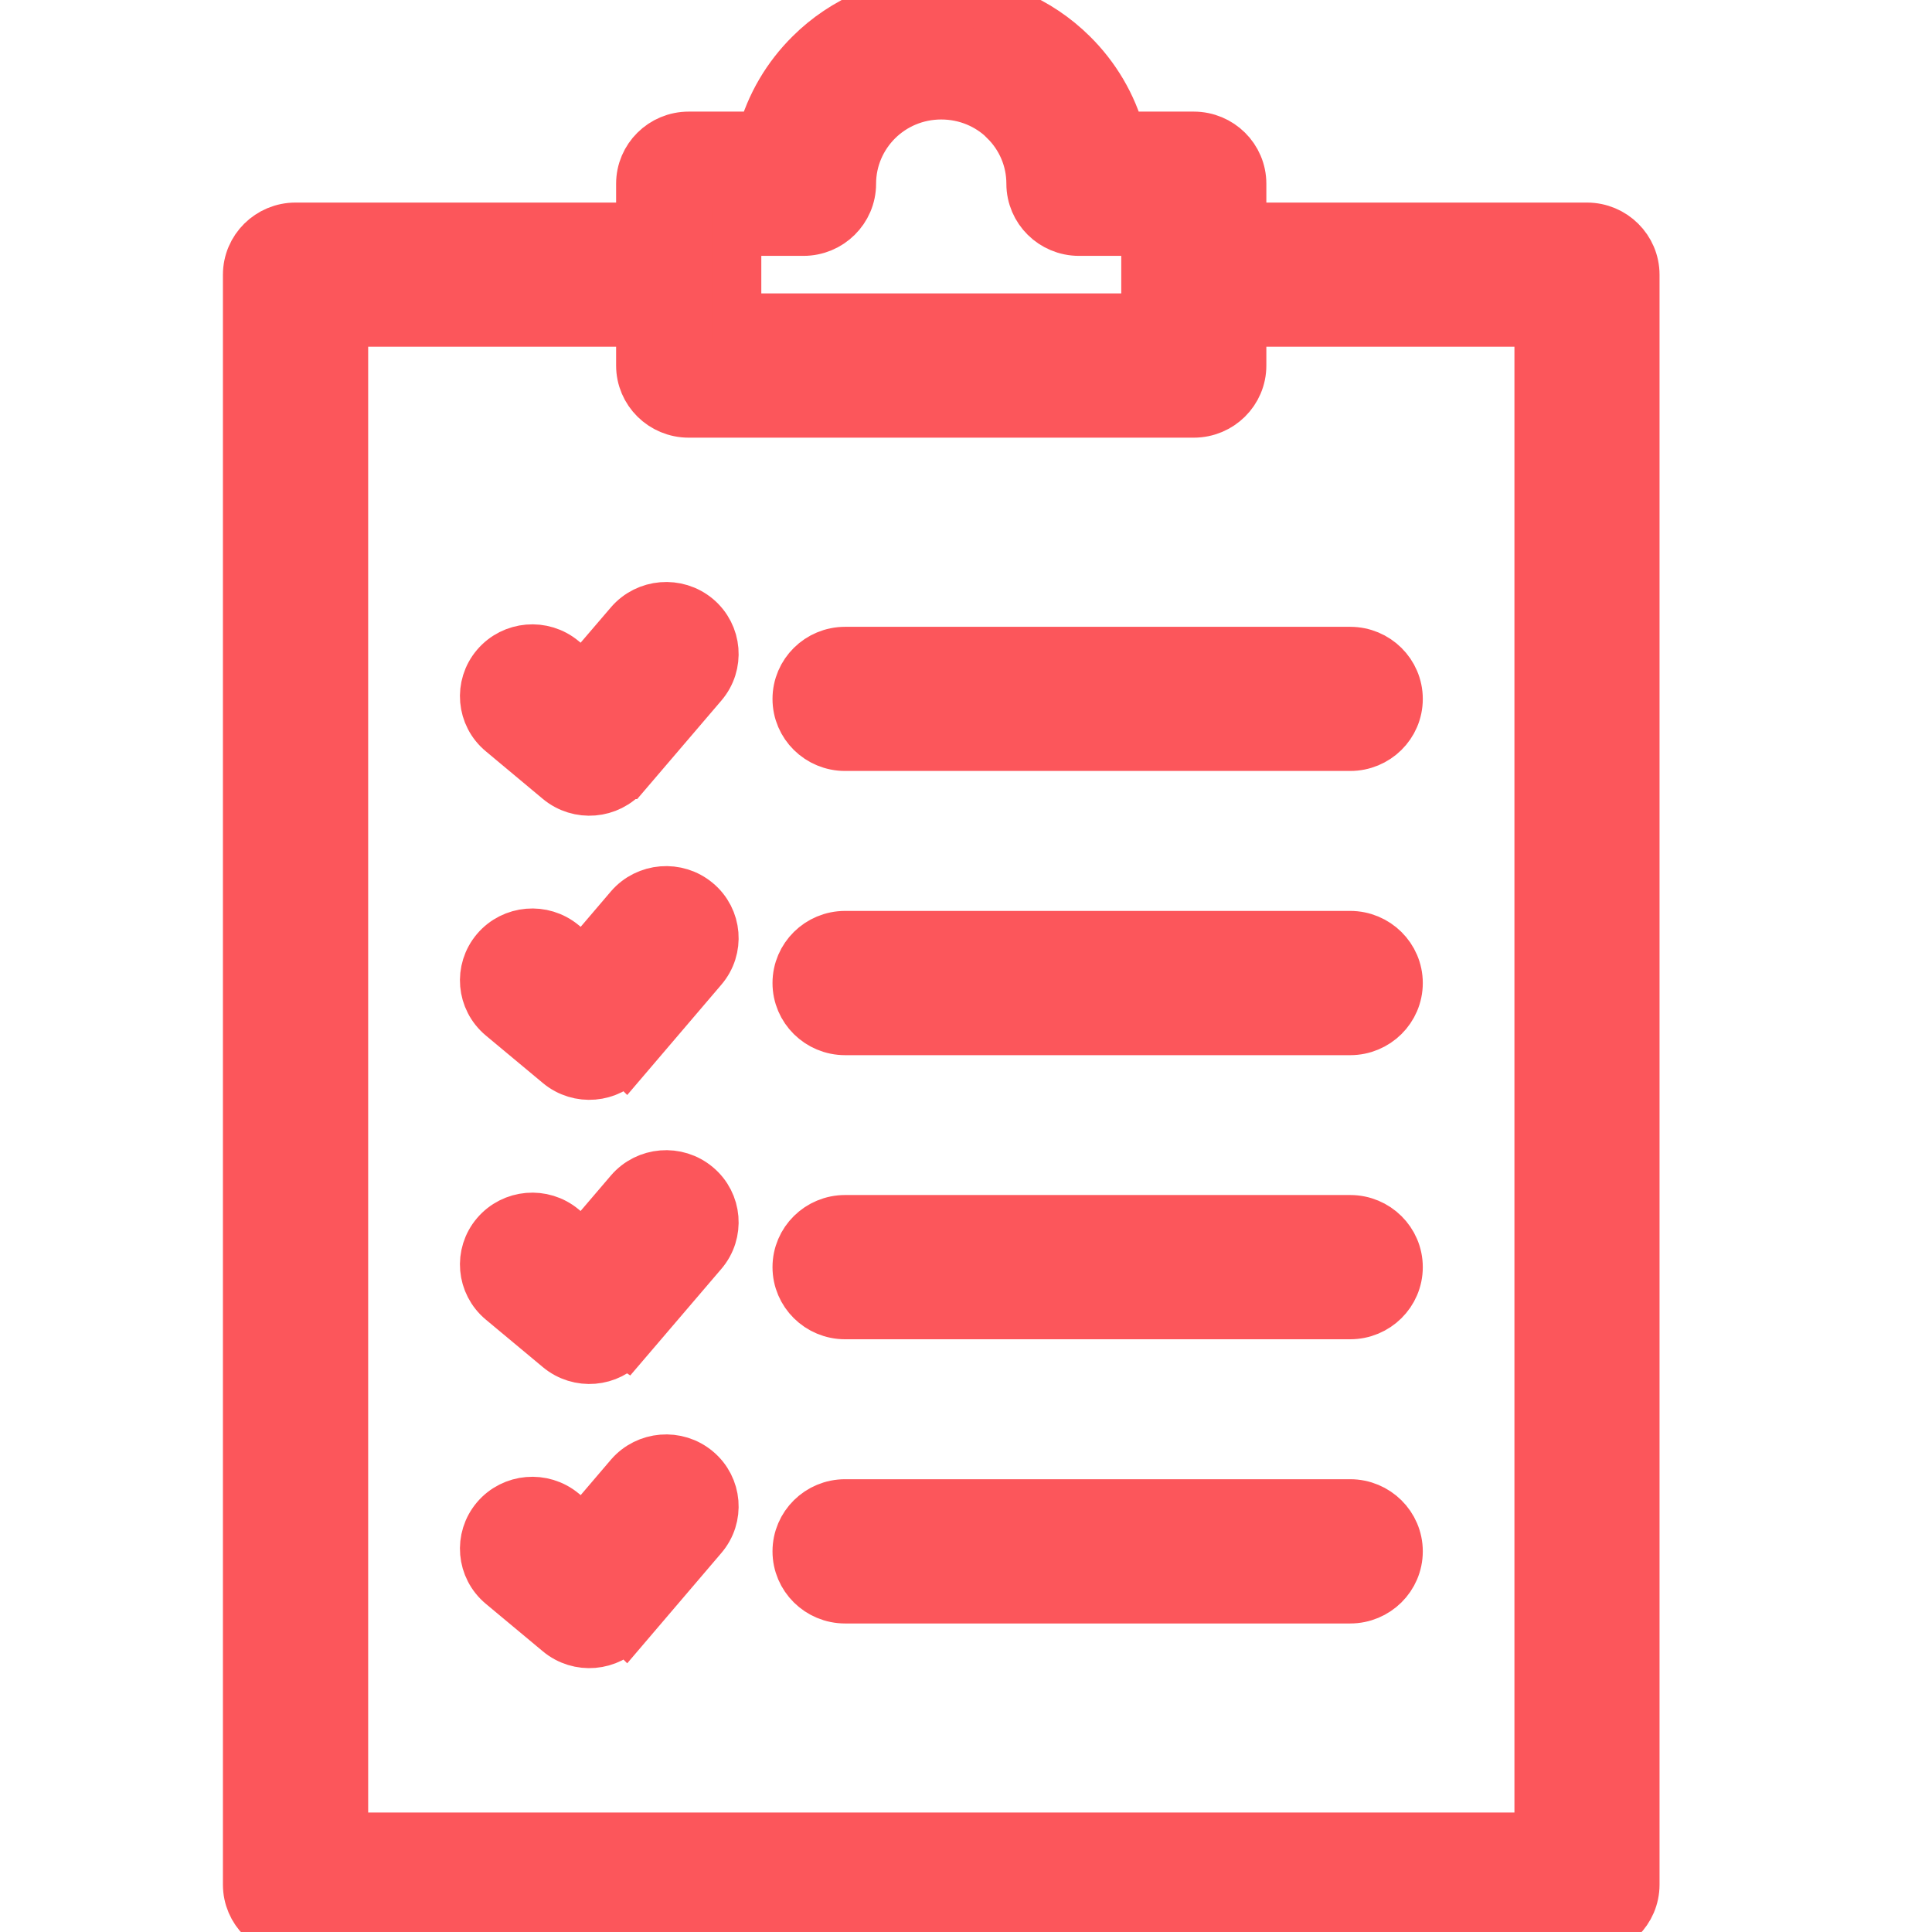
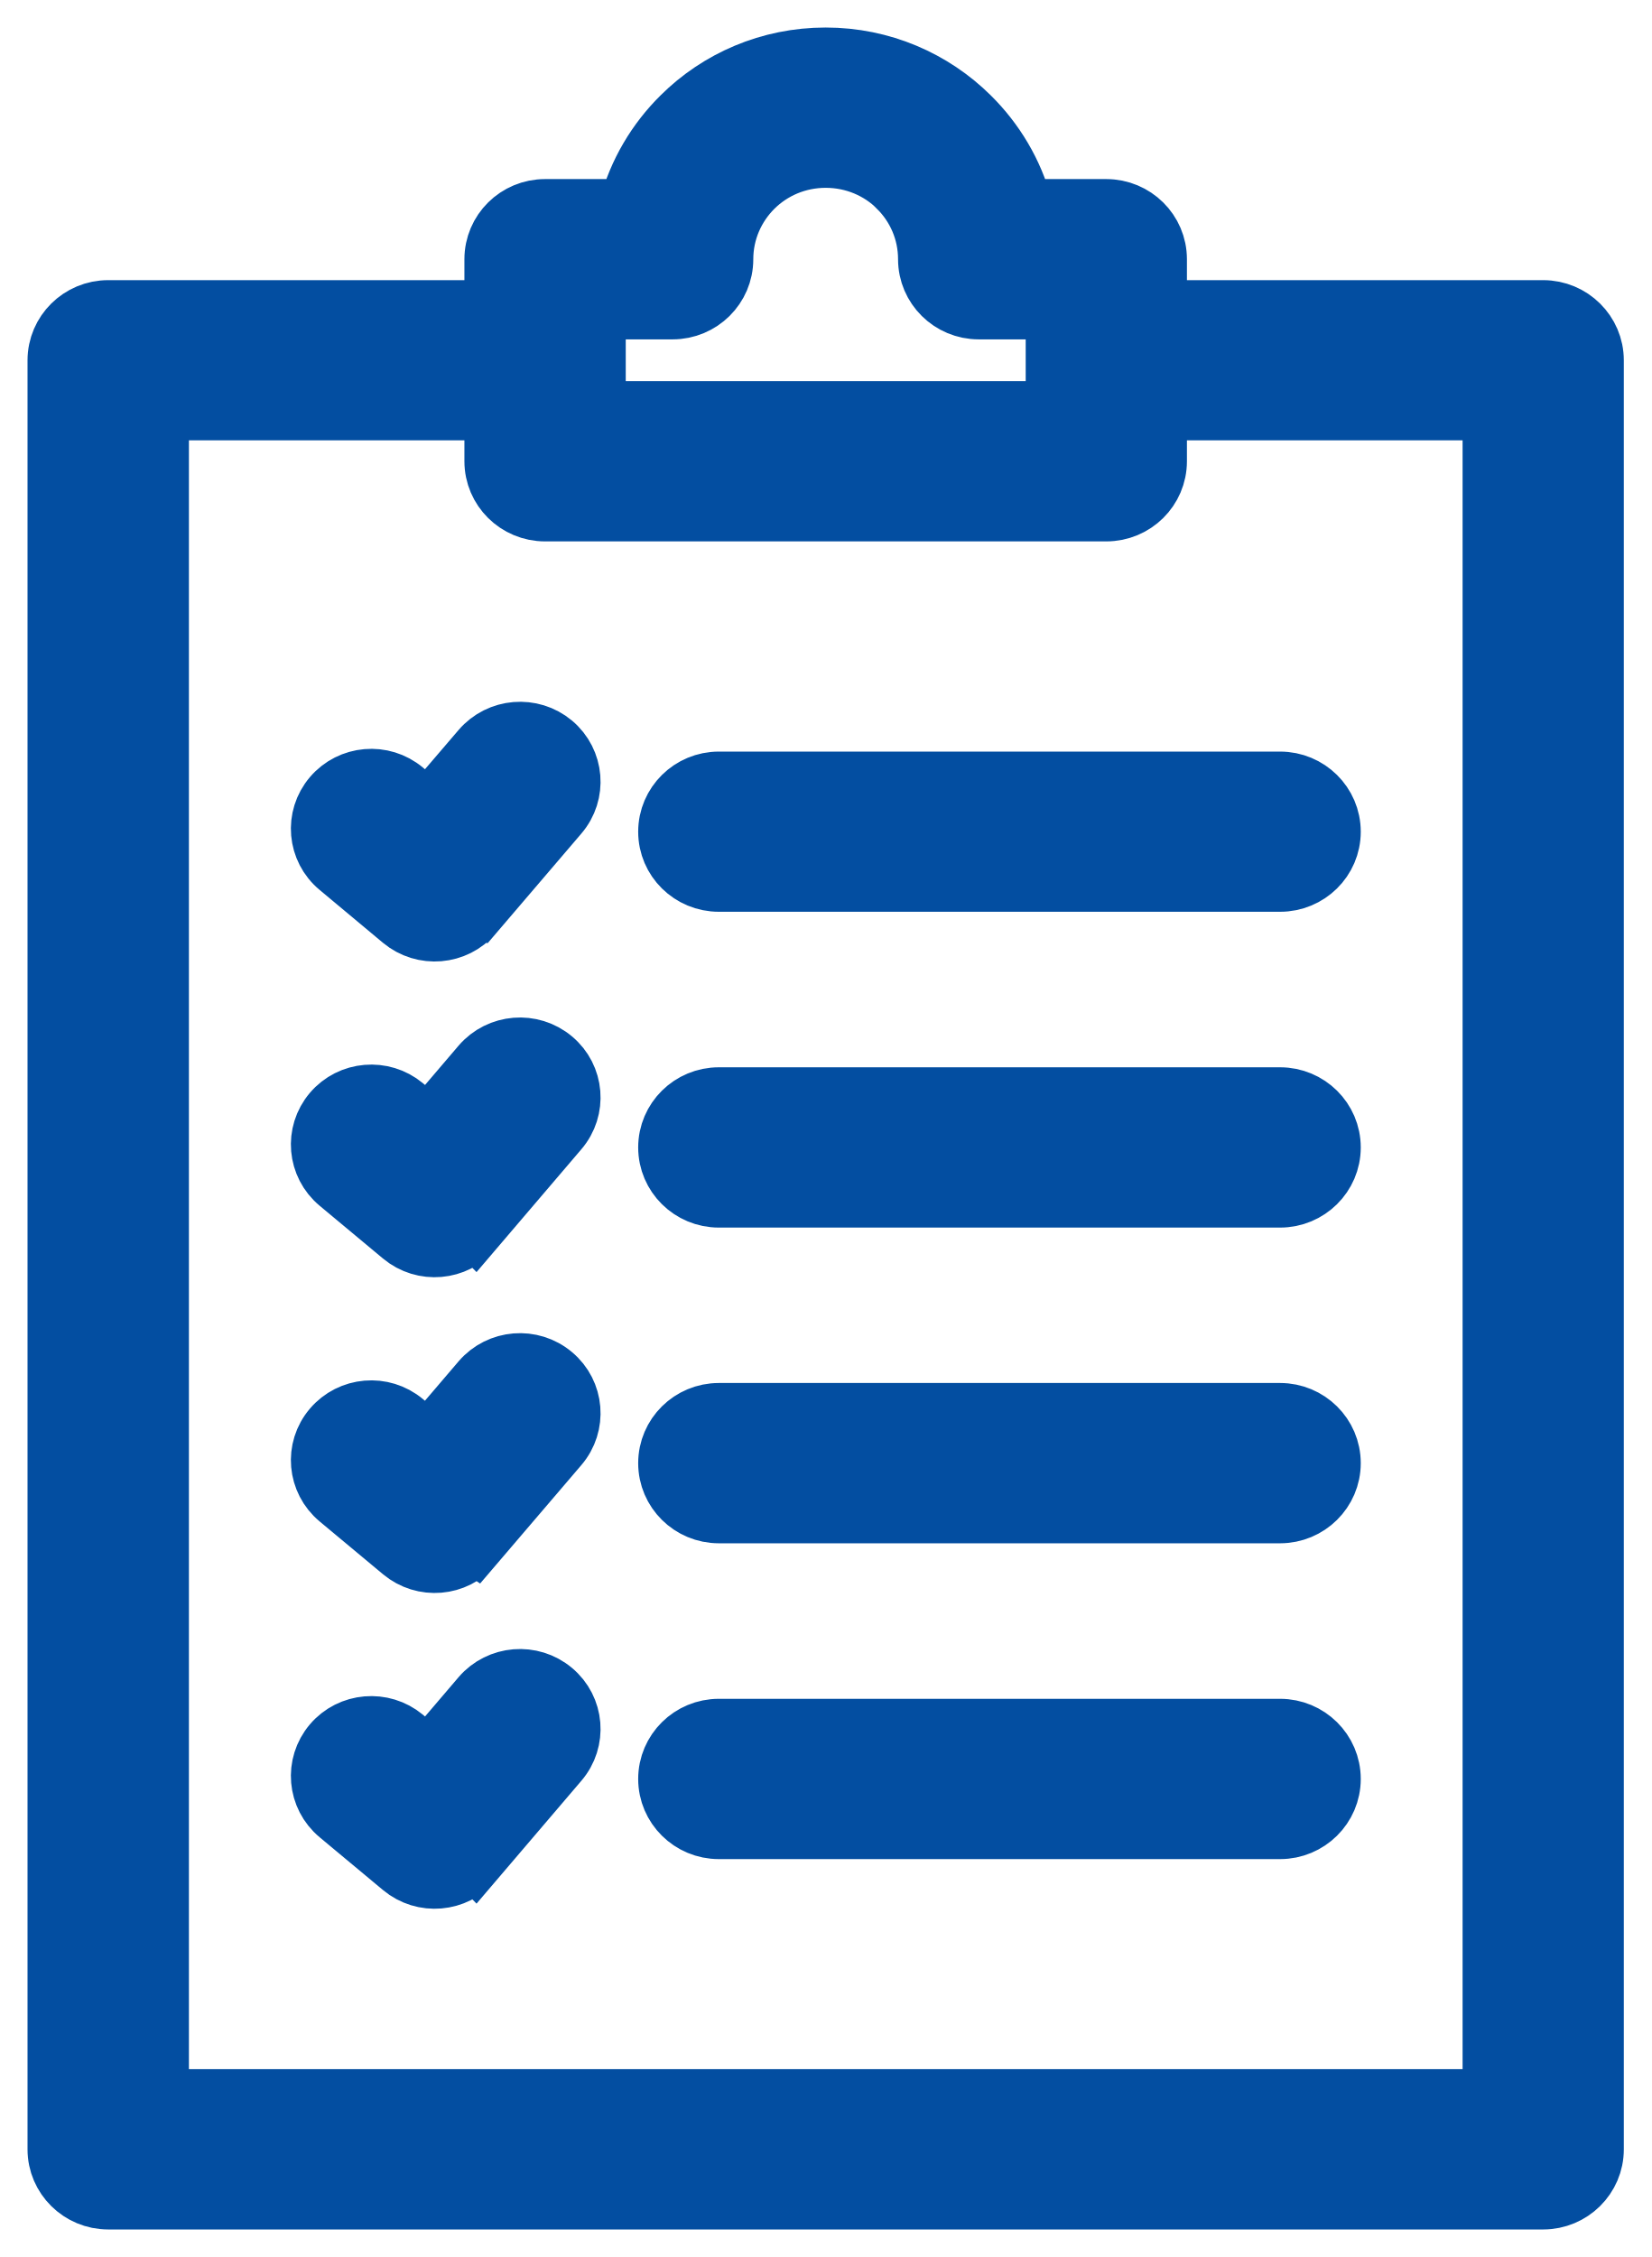
- <svg xmlns="http://www.w3.org/2000/svg" width="39px" height="39px" viewBox="0 0 39 39" version="1.1">
-   <g id="icons-lead-3" stroke="none" stroke-width="1" fill="none" fill-rule="evenodd">
-     <g id="noun_report_1519095" transform="translate(5, 0)" fill="#FC565B" fill-rule="nonzero" stroke="#FC565B">
+ <svg xmlns="http://www.w3.org/2000/svg" width="30px" height="41px" viewBox="0 0 30 41" version="1.1">
+   <g id="Symbols" stroke="none" stroke-width="1" fill="none" fill-rule="evenodd">
+     <g id="icons-lead-3" transform="translate(1, 1)" fill="#034EA1" fill-rule="nonzero" stroke="#034EA1">
      <path d="M8.903,2.753 L10.381,2.753 C10.553,2.112 10.893,1.542 11.352,1.088 C12.028,0.415 12.965,0 14,0 C15.032,0 15.969,0.415 16.648,1.088 L16.648,1.088 C17.107,1.542 17.45,2.112 17.622,2.753 L19.097,2.753 C19.631,2.753 20.063,3.181 20.063,3.709 L20.063,4.589 L27.034,4.589 C27.567,4.589 28,5.018 28,5.546 L28,38.044 C28,38.572 27.567,39 27.034,39 L0.966,39 C0.433,39 0,38.572 0,38.044 L0,5.546 C0,5.018 0.433,4.589 0.966,4.589 L7.937,4.589 L7.937,3.709 C7.937,3.181 8.369,2.753 8.903,2.753 Z M5.127,31.991 C4.721,31.652 4.668,31.053 5.01,30.649 C5.352,30.247 5.957,30.197 6.363,30.533 L6.78,30.883 L7.711,29.792 C8.056,29.391 8.664,29.341 9.07,29.682 C9.476,30.021 9.526,30.623 9.181,31.025 L7.632,32.84 L7.629,32.837 C7.287,33.236 6.684,33.289 6.278,32.95 L5.127,31.991 Z M5.127,26.254 C4.721,25.915 4.668,25.316 5.01,24.914 C5.352,24.512 5.957,24.46 6.363,24.799 L6.78,25.145 L7.711,24.055 C8.056,23.653 8.664,23.603 9.07,23.945 C9.476,24.284 9.526,24.888 9.181,25.29 L7.632,27.102 L7.629,27.1 C7.287,27.502 6.684,27.552 6.278,27.213 L5.127,26.254 Z M5.127,14.782 C4.721,14.446 4.668,13.844 5.01,13.442 C5.352,13.04 5.957,12.988 6.363,13.327 L6.78,13.673 L7.711,12.586 C8.056,12.184 8.664,12.134 9.07,12.473 C9.476,12.814 9.526,13.416 9.181,13.818 L7.632,15.63 L7.629,15.63 C7.287,16.03 6.684,16.08 6.278,15.743 L5.127,14.782 Z M5.127,20.519 C4.721,20.18 4.668,19.581 5.01,19.177 C5.352,18.775 5.957,18.725 6.363,19.061 L6.78,19.411 L7.711,18.32 C8.056,17.919 8.664,17.869 9.07,18.21 C9.476,18.549 9.526,19.151 9.181,19.553 L7.632,21.368 L7.629,21.365 C7.287,21.764 6.684,21.817 6.278,21.478 L5.127,20.519 Z M12.06,32.272 C11.527,32.272 11.094,31.844 11.094,31.316 C11.094,30.788 11.527,30.36 12.06,30.36 L22.255,30.36 C22.788,30.36 23.221,30.788 23.221,31.316 C23.221,31.844 22.788,32.272 22.255,32.272 L12.06,32.272 Z M12.06,15.063 C11.527,15.063 11.094,14.637 11.094,14.109 C11.094,13.581 11.527,13.153 12.06,13.153 L22.255,13.153 C22.788,13.153 23.221,13.581 23.221,14.109 C23.221,14.637 22.788,15.063 22.255,15.063 L12.06,15.063 Z M12.06,20.8 C11.527,20.8 11.094,20.372 11.094,19.844 C11.094,19.316 11.527,18.888 12.06,18.888 L22.255,18.888 C22.788,18.888 23.221,19.316 23.221,19.844 C23.221,20.372 22.788,20.8 22.255,20.8 L12.06,20.8 Z M12.06,26.535 C11.527,26.535 11.094,26.107 11.094,25.579 C11.094,25.051 11.527,24.623 12.06,24.623 L22.255,24.623 C22.788,24.623 23.221,25.051 23.221,25.579 C23.221,26.107 22.788,26.535 22.255,26.535 L12.06,26.535 Z M20.063,6.499 L20.063,7.379 C20.063,7.907 19.631,8.335 19.097,8.335 L8.903,8.335 C8.369,8.335 7.937,7.907 7.937,7.379 L7.937,6.499 L1.932,6.499 L1.932,37.088 L26.071,37.088 L26.071,6.499 L20.063,6.499 Z M11.219,4.665 L9.868,4.665 L9.868,6.423 L18.134,6.423 L18.134,4.665 L16.781,4.665 C16.248,4.665 15.815,4.237 15.815,3.709 C15.815,3.213 15.613,2.764 15.284,2.438 L15.284,2.435 C14.958,2.112 14.504,1.912 14,1.912 C13.498,1.912 13.045,2.112 12.716,2.438 C12.389,2.764 12.185,3.213 12.185,3.709 C12.185,4.237 11.752,4.665 11.219,4.665 Z" id="Shape" />
    </g>
  </g>
</svg>
